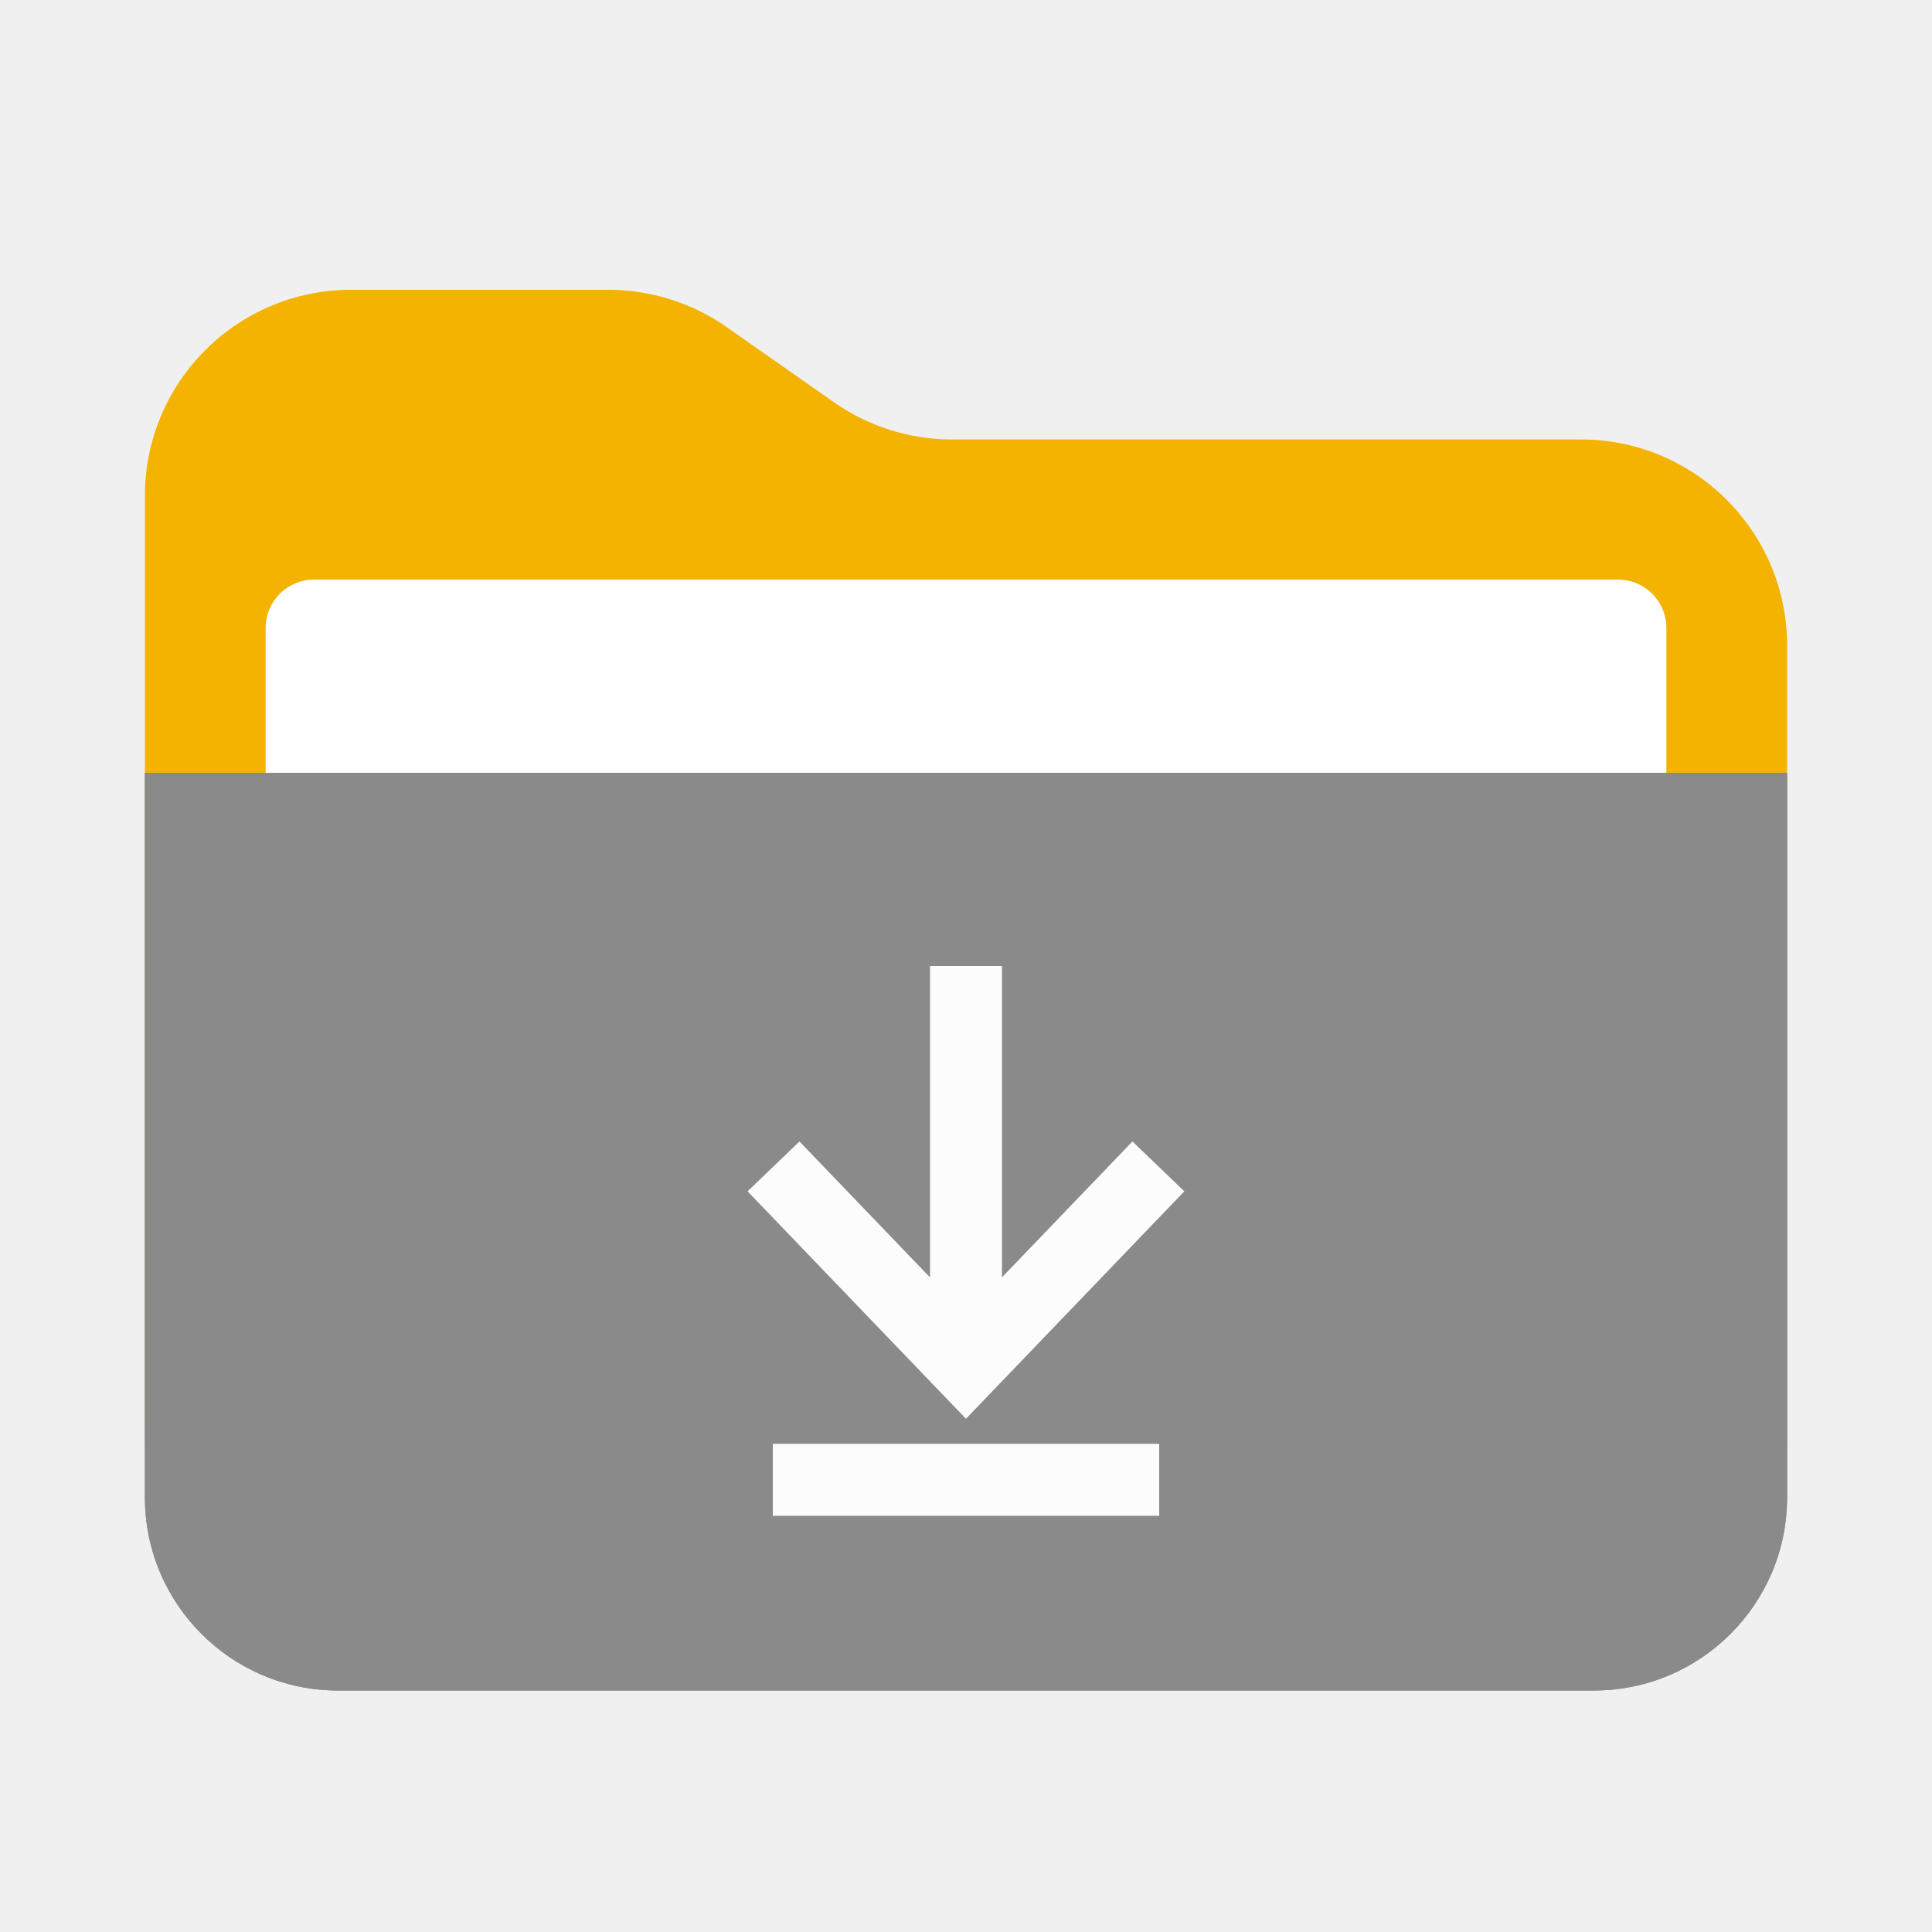
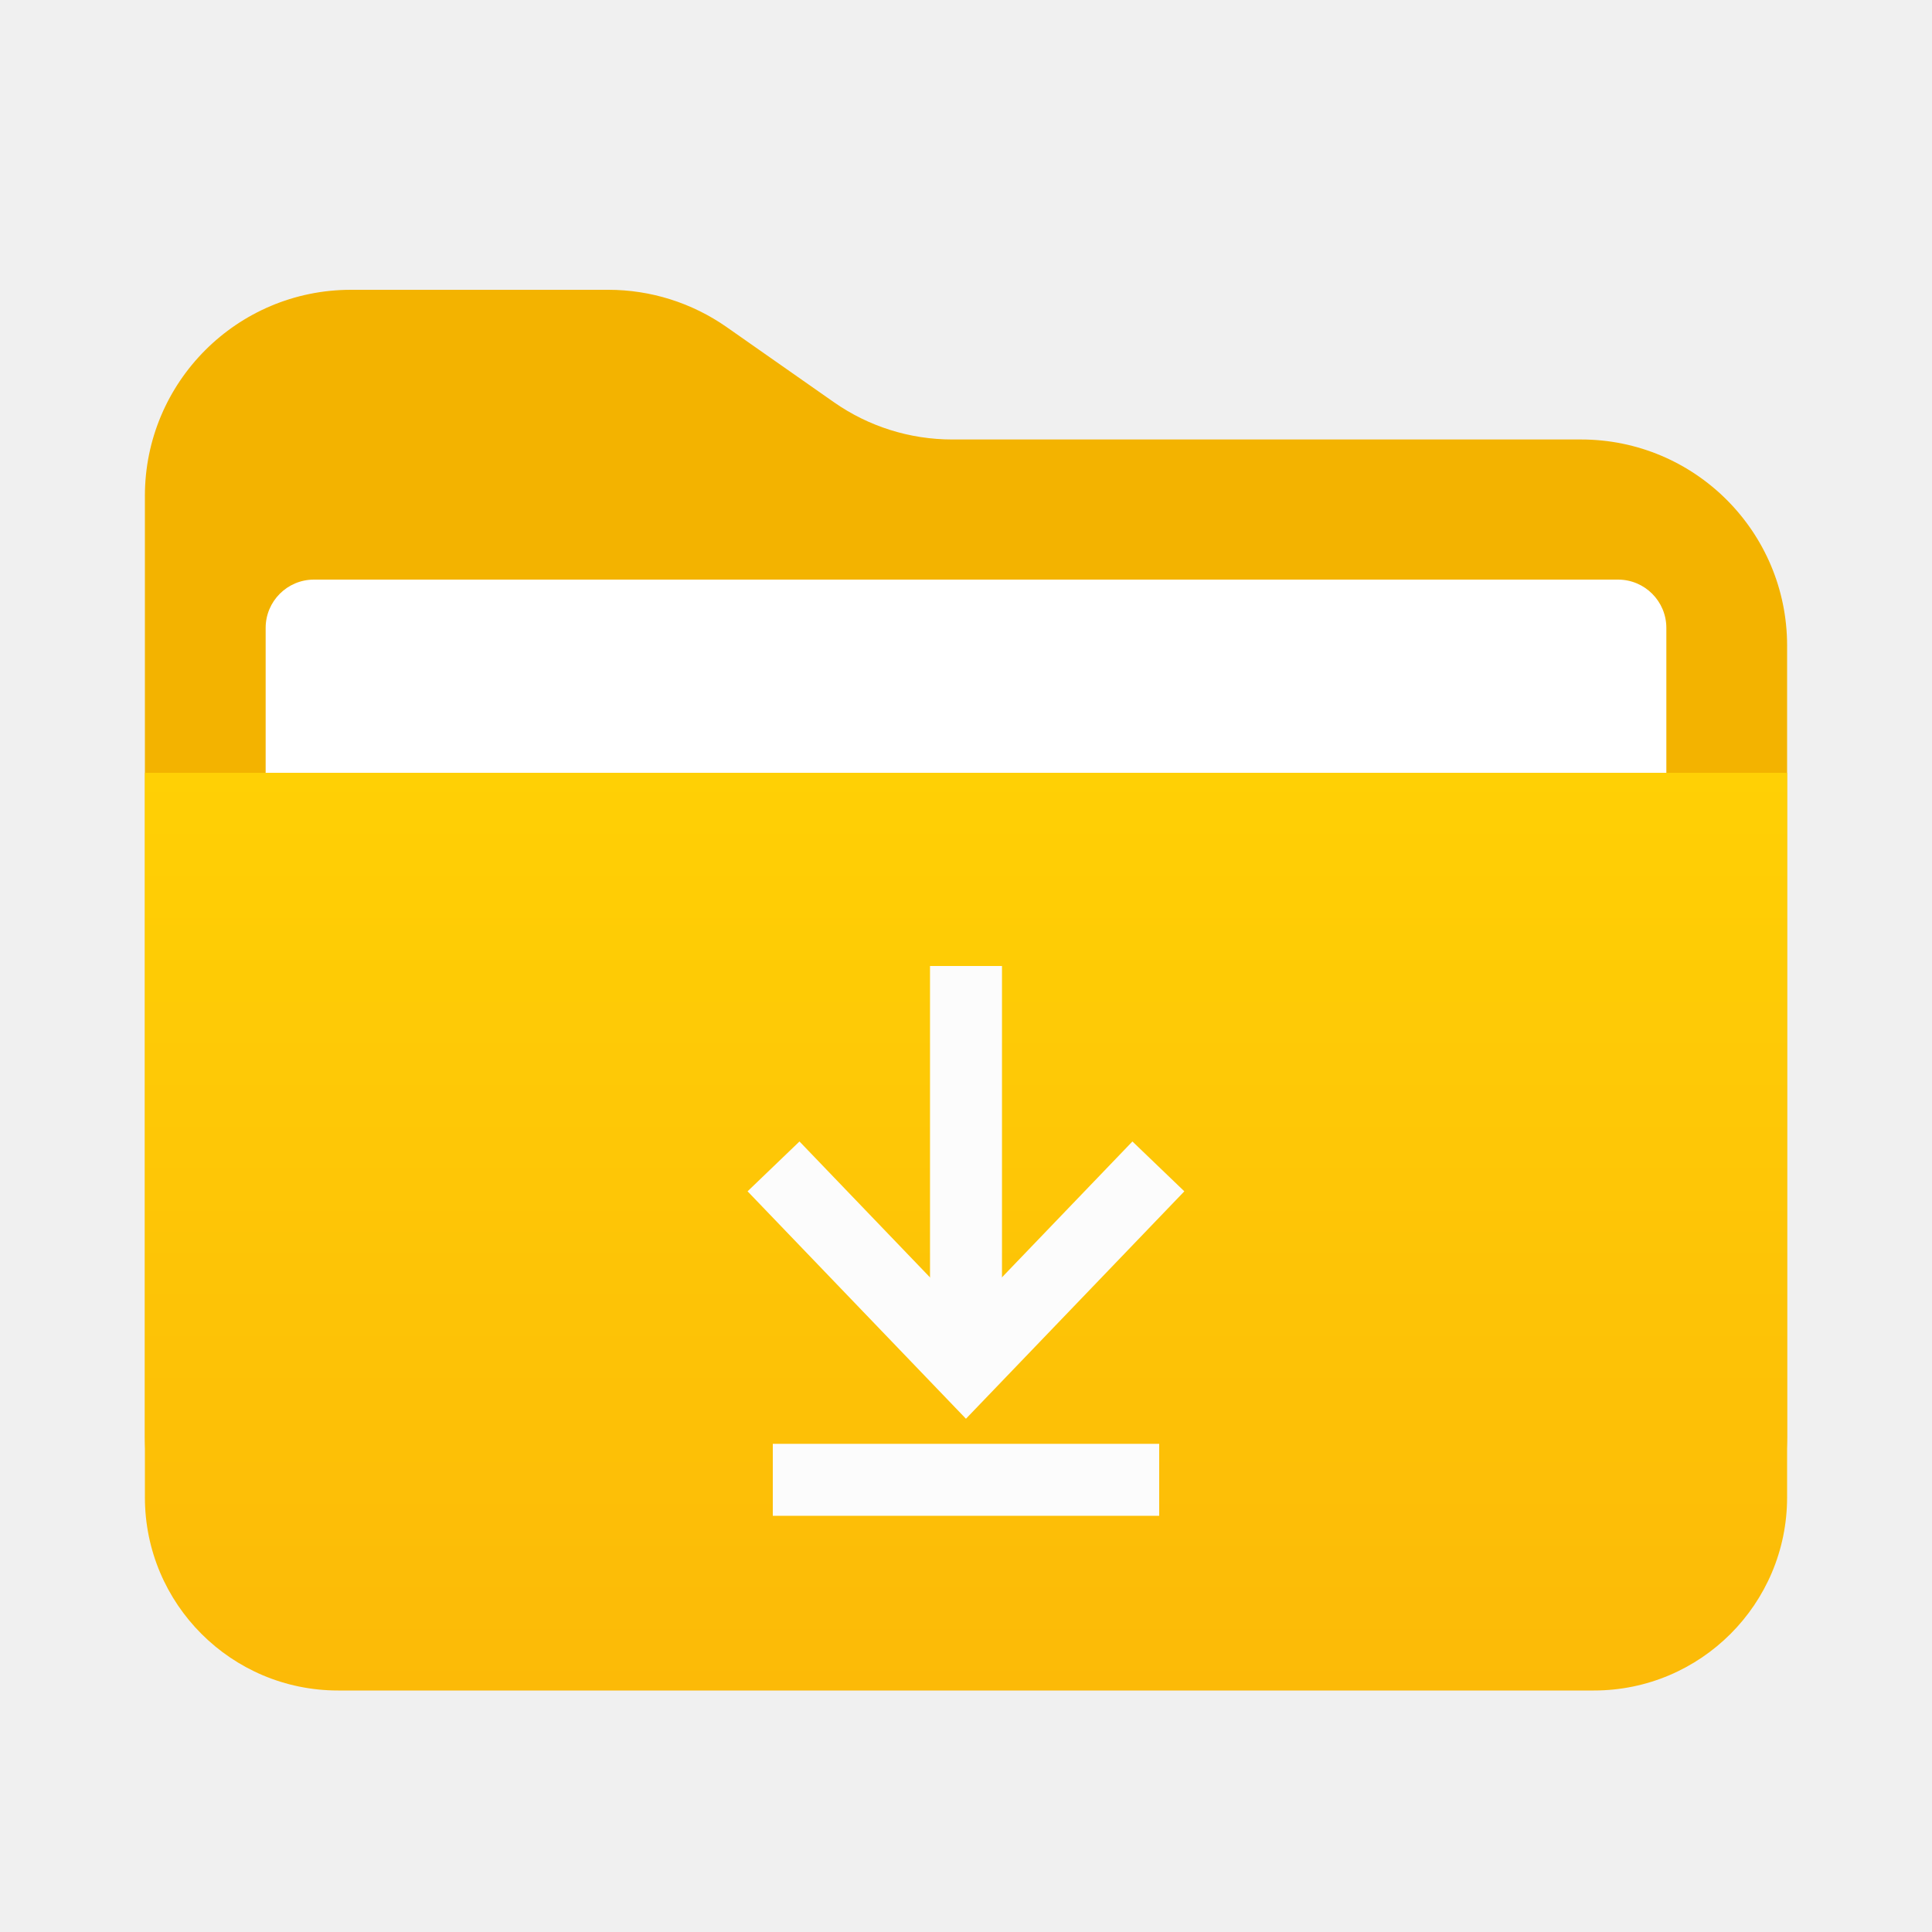
<svg xmlns="http://www.w3.org/2000/svg" viewBox="0 0 40 40">
+   <defs>
+     <linearGradient id="g" x1="0" y1="0" x2="0" y2="1">
+       <stop offset="0" stop-color="#FFD005" />
+       <stop offset="1" stop-color="#FCBA07" />
+     </linearGradient>
+   </defs>
  <path d="M7.267,6L12.596,6C13.471,6 14.325,6.269 15.043,6.771L17.266,8.328C17.983,8.83 18.837,9.099 19.713,9.099H32.733C35.09,9.099 37,11.01 37,13.366V29.733C37,32.09 35.09,34 32.733,34H7.267C4.91,34 3,32.09 3,29.733L3,10.267C3,7.91 4.91,6 7.267,6Z" fill="#F3B300" fill-opacity="1.0" />
-   <path d="M3,16H37V31C37,33.209 35.209,35 33,35H7C4.791,35 3,33.209 3,31V16Z" fill="#D8D8D8" fill-opacity="1.0" />
-   <path d="M3,16H37V31C37,33.209 35.209,35 33,35H7C4.791,35 3,33.209 3,31V16Z" fill="#8a8a8a" fill-opacity="1" />
-   <path d="M3,16H37V31C37,33.209 35.209,35 33,35H7C4.791,35 3,33.209 3,31V16Z" fill="#8a8a8a" fill-opacity="1" />
+   <path d="M3,16H37V31C37,33.209 35.209,35 33,35H7C4.791,35 3,33.209 3,31V16Z" fill="url(#g)" fill-opacity="1" />
  <path d="M6.5,12H33.5C34.052,12 34.5,12.448 34.5,13V16H5.5V13C5.5,12.448 5.948,12 6.5,12Z" fill="#FFFFFF" fill-opacity="1.0" />
  <path d="M23.983,24.149L19.999,28.298L16.015,24.149" fill="#000000" fill-opacity="0.0" stroke="#FCFCFC" stroke-width="1.49" stroke-opacity="1.0" />
  <path d="M16,30.638H24" fill="#000000" fill-opacity="0.0" stroke="#FCFCFC" stroke-width="1.49" stroke-opacity="1.0" />
  <path d="M20,20V27.968" fill="#000000" fill-opacity="0.0" stroke="#FCFCFC" stroke-width="1.49" stroke-opacity="1.0" />
</svg>
